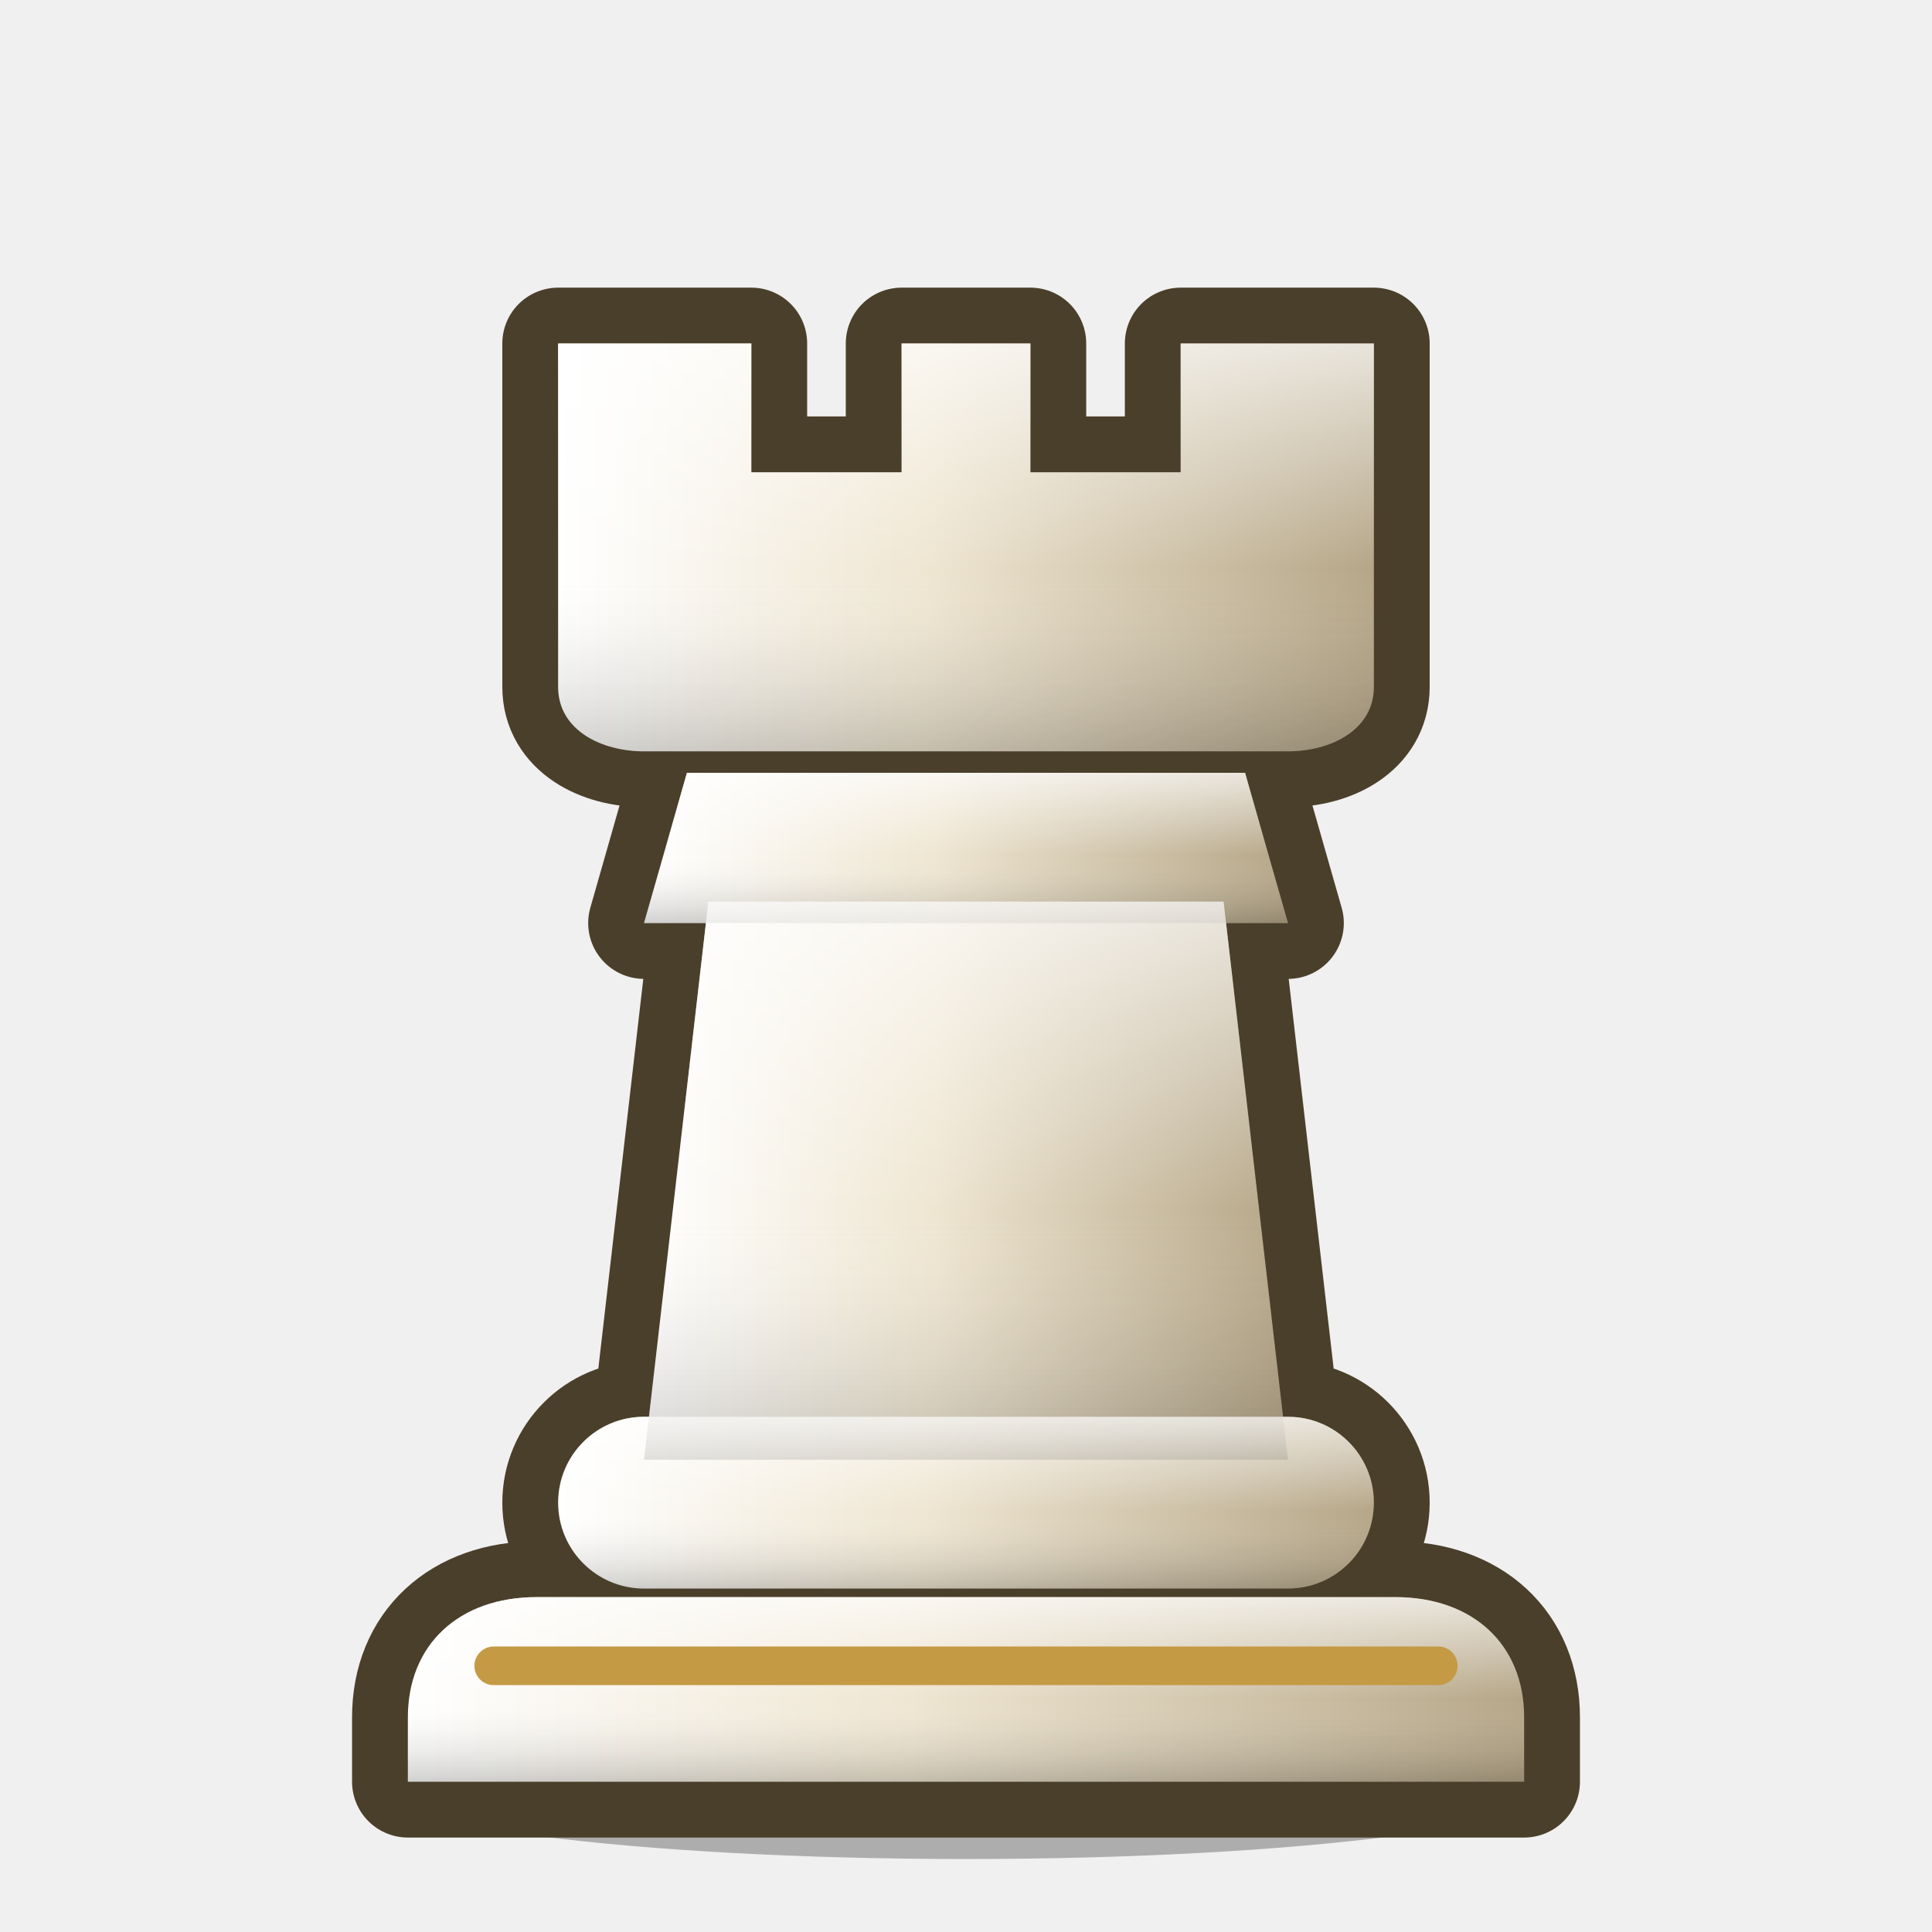
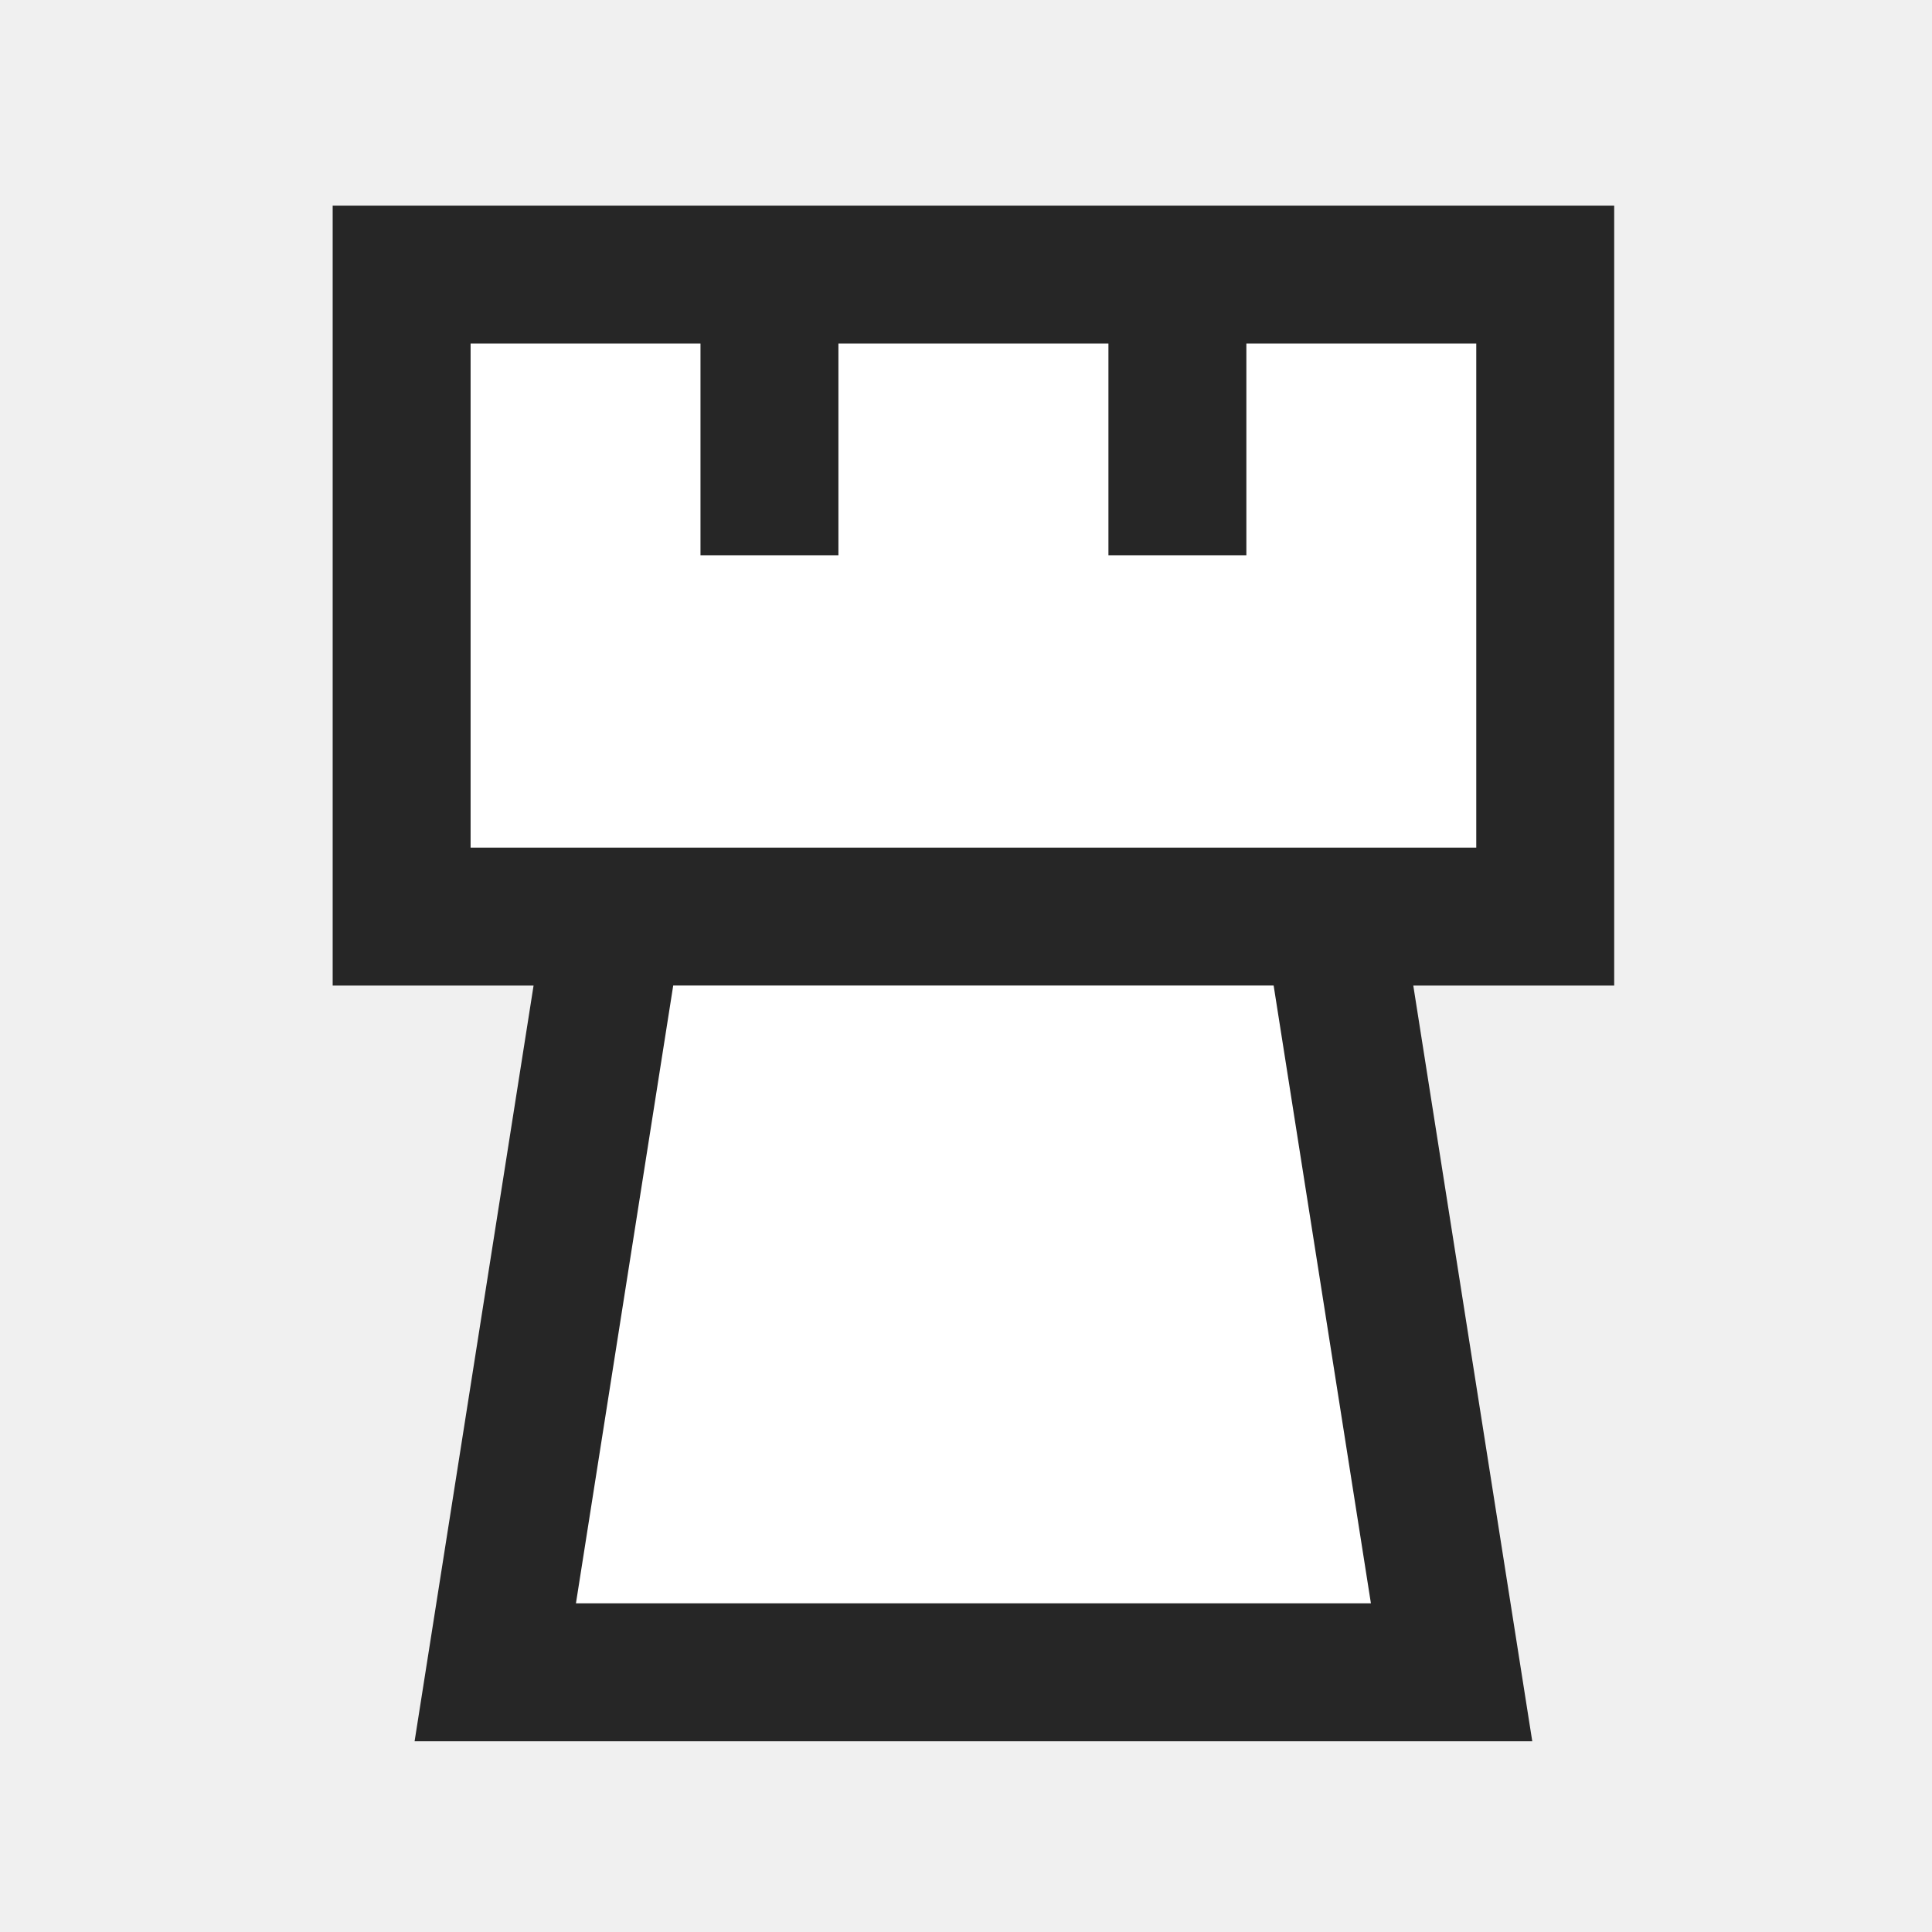
- <svg xmlns="http://www.w3.org/2000/svg" viewBox="0 0 45 45">
-   <defs>
-     <linearGradient id="hwR" x1="0" y1="0" x2="1" y2="0">
-       <stop offset="0" stop-color="#ffffff" />
-       <stop offset=".45" stop-color="#efe6d2" />
-       <stop offset="1" stop-color="#b5a688" />
-     </linearGradient>
-     <linearGradient id="vwR" x1="0" y1="0" x2="0" y2="1">
-       <stop offset="0" stop-color="#fff" stop-opacity="0.7" />
-       <stop offset=".55" stop-color="#fff" stop-opacity="0" />
-       <stop offset="1" stop-color="#000" stop-opacity=".18" />
-     </linearGradient>
+ <svg xmlns="http://www.w3.org/2000/svg" width="260" height="260" xml:space="preserve" overflow="hidden" version="1.1" id="svg17">
+   <defs id="defs5">
+     <clipPath id="clip0">
+       <rect x="1420" y="1757" width="260" height="260" id="rect2" />
+     </clipPath>
  </defs>
-   <ellipse cx="22.500" cy="41.500" rx="14" ry="1.800" fill="#000" fill-opacity=".28" />
-   <g fill="#4a3f2a" stroke="#4a3f2a" stroke-width="2.600" stroke-linejoin="round">
-     <path d="M13 8h4.500v3h3.500V8h3v3h3.500V8H32v8c0 1-1 1.500-2 1.500H15c-1 0-2-.5-2-1.500z" />
-     <path d="M16 18h13l1 3.500H15z" />
-     <path d="M16.500 21 15 34h15l-1.500-13z" />
-     <rect x="13" y="33" width="19" height="4" rx="2" />
-     <path d="M9.5 41.500h26v-1.500c0-1.700-1.200-2.800-3-2.800h-20c-1.800 0-3 1.100-3 2.800z" />
+   <g clip-path="url(#clip0)" transform="matrix(0.9,0,0,0.9,-1264.9,-1568.2)" id="g15">
+     <path id="path1033" style="color:#000000;fill:#262626;fill-rule:evenodd;stroke-miterlimit:8;-inkscape-stroke:none" d="m 1455.188,1773.188 v 116.625 h 30.041 l -17.791,113 h 12.062 155.062 l -17.791,-113 h 30.041 v -116.625 z" />
+     <path style="fill:#ffffff;fill-opacity:1;stroke:none" d="m 1506.109,1889.812 -14.545,92.375 h 118.871 l -14.545,-92.375 z" id="path1038" />
+     <path style="fill:#ffffff;fill-opacity:1;stroke:none" d="m 1475.812,1793.812 v 75.375 h 150.375 v -75.375 h -34.375 v 31.658 h -20.625 v -31.658 h -40.375 v 31.658 h -20.625 v -31.658 z" id="path7" />
  </g>
-   <g fill="url(#hwR)">
-     <path d="M13 8h4.500v3h3.500V8h3v3h3.500V8H32v8c0 1-1 1.500-2 1.500H15c-1 0-2-.5-2-1.500z" />
-     <path d="M16 18h13l1 3.500H15z" />
-     <path d="M16.500 21 15 34h15l-1.500-13z" />
-     <rect x="13" y="33" width="19" height="4" rx="2" />
-     <path d="M9.5 41.500h26v-1.500c0-1.700-1.200-2.800-3-2.800h-20c-1.800 0-3 1.100-3 2.800z" />
-   </g>
-   <g fill="url(#vwR)">
-     <path d="M13 8h4.500v3h3.500V8h3v3h3.500V8H32v8c0 1-1 1.500-2 1.500H15c-1 0-2-.5-2-1.500z" />
-     <path d="M16 18h13l1 3.500H15z" />
-     <path d="M16.500 21 15 34h15l-1.500-13z" />
-     <rect x="13" y="33" width="19" height="4" rx="2" />
-     <path d="M9.5 41.500h26v-1.500c0-1.700-1.200-2.800-3-2.800h-20c-1.800 0-3 1.100-3 2.800z" />
-   </g>
-   <path d="M11.500 38.800h22" stroke="#c49a45" stroke-width=".9" stroke-linecap="round" fill="none" />
</svg>
